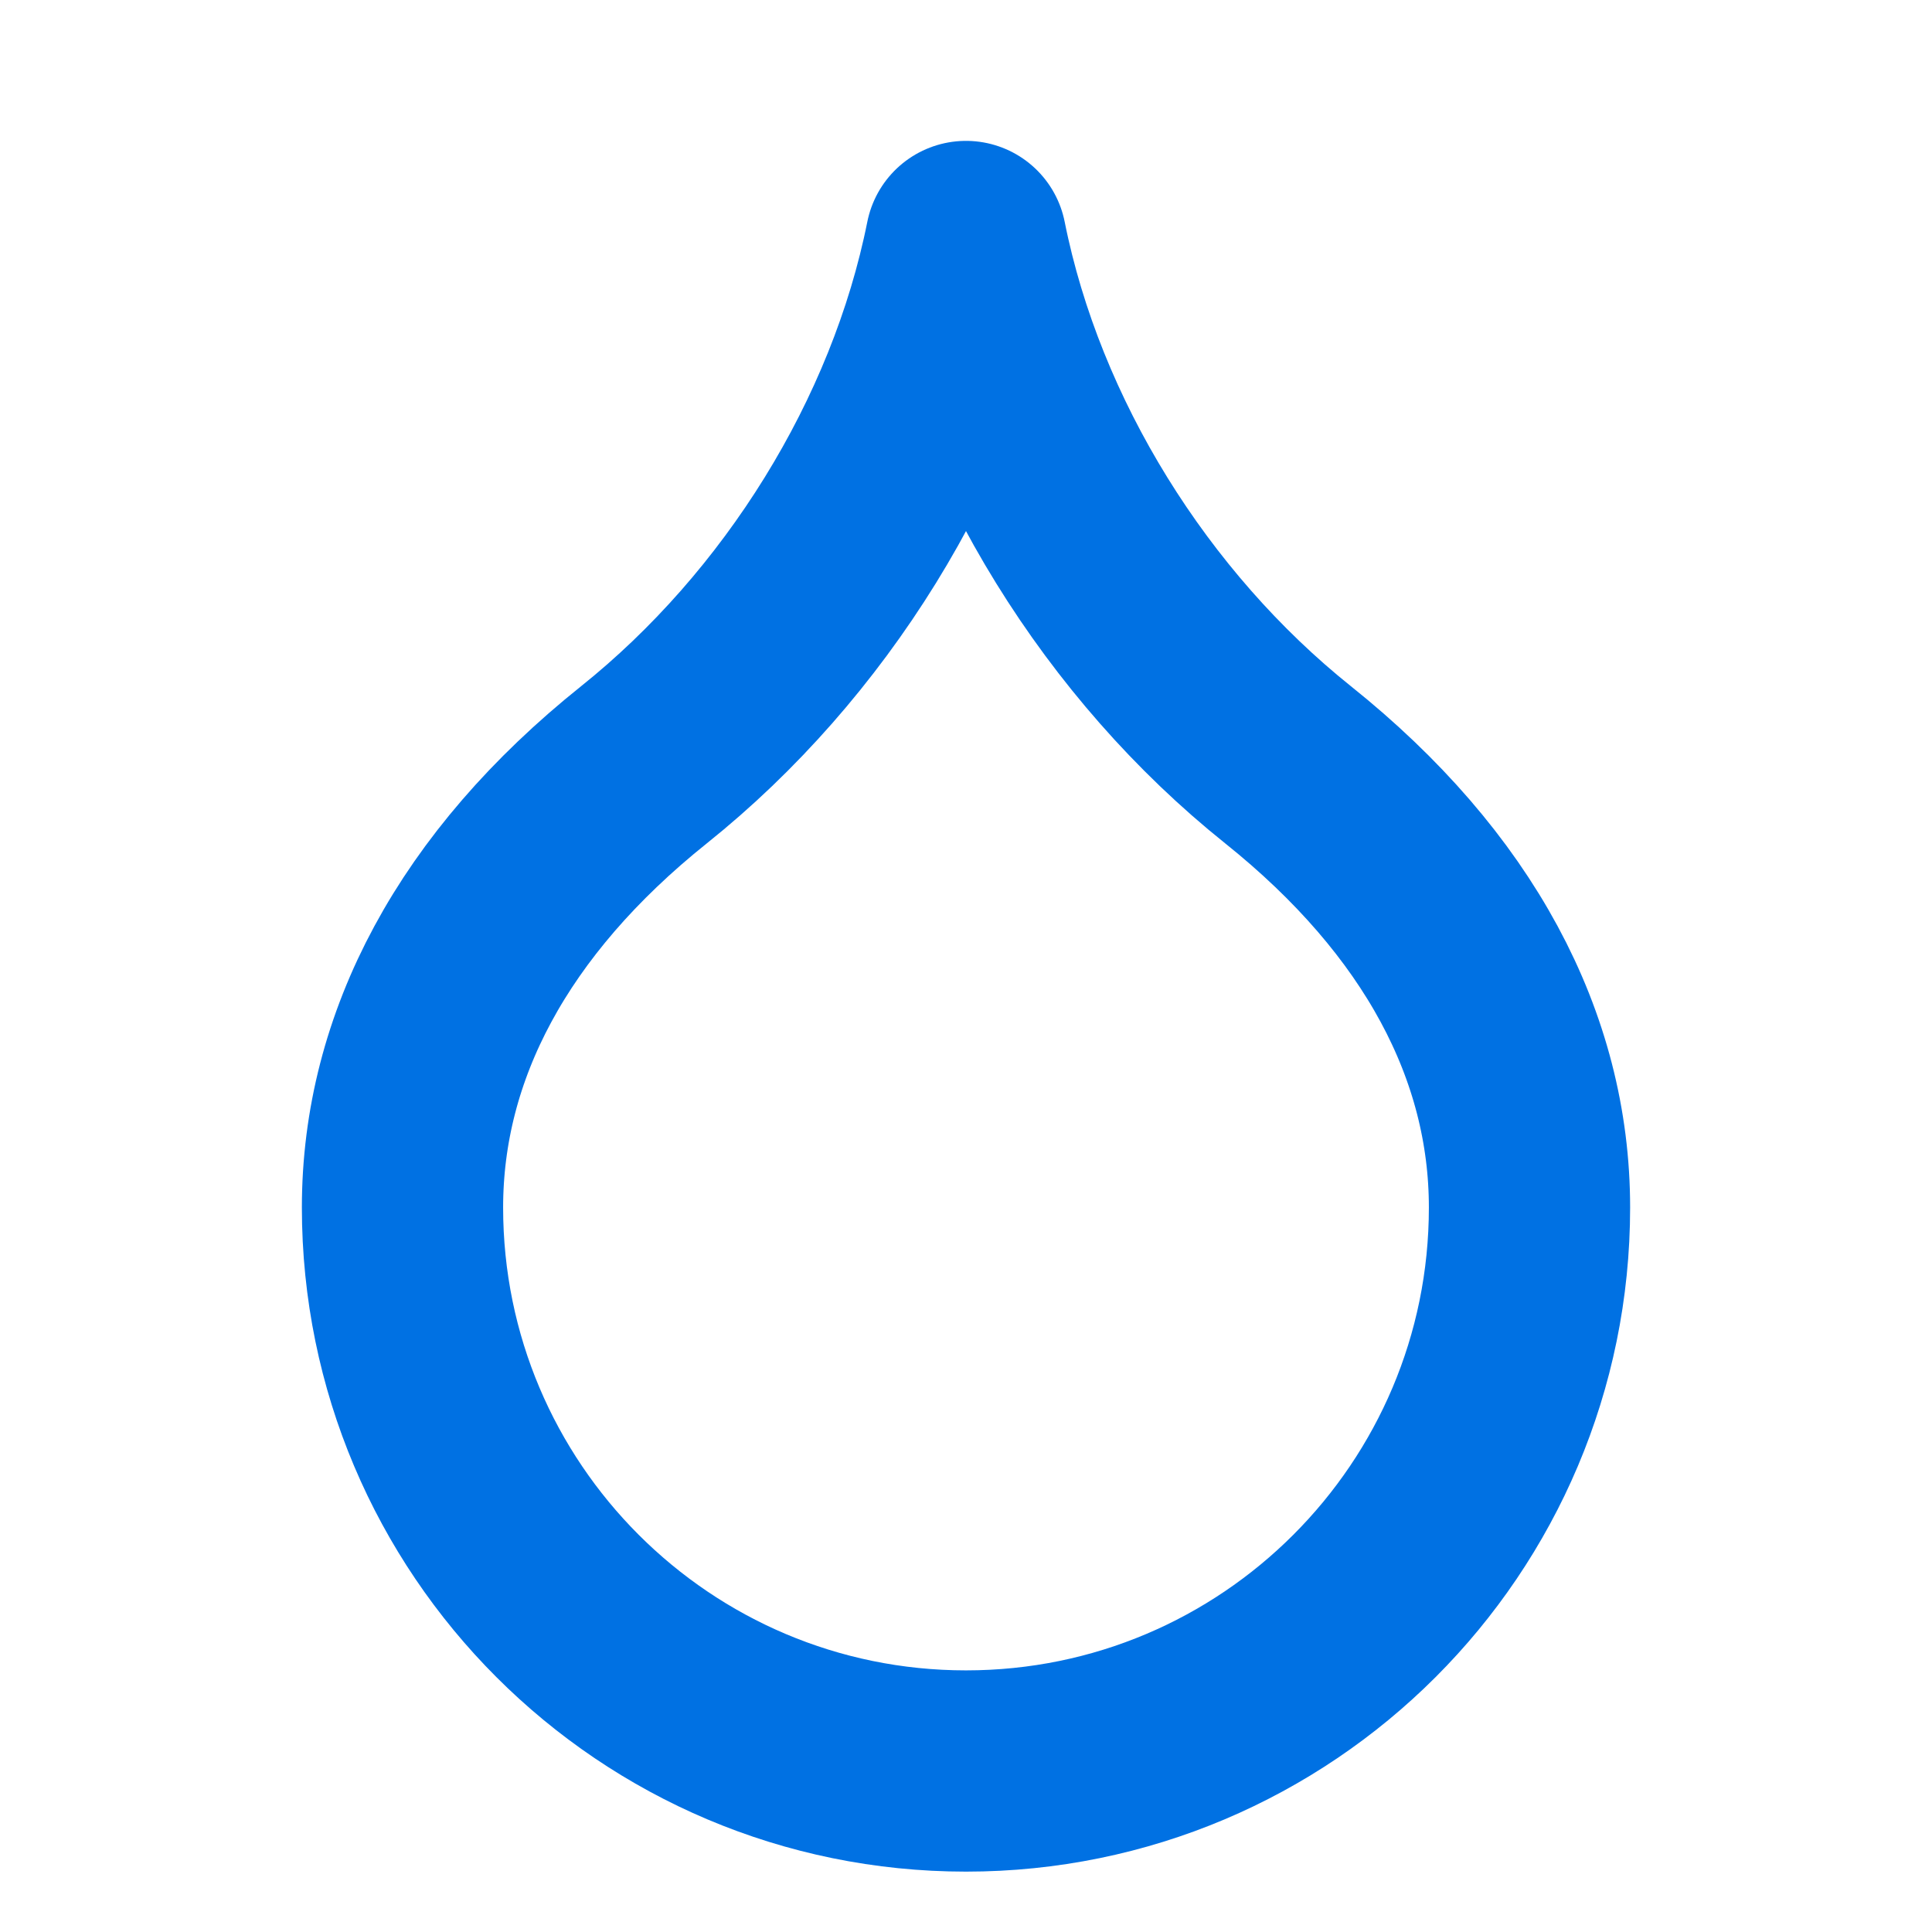
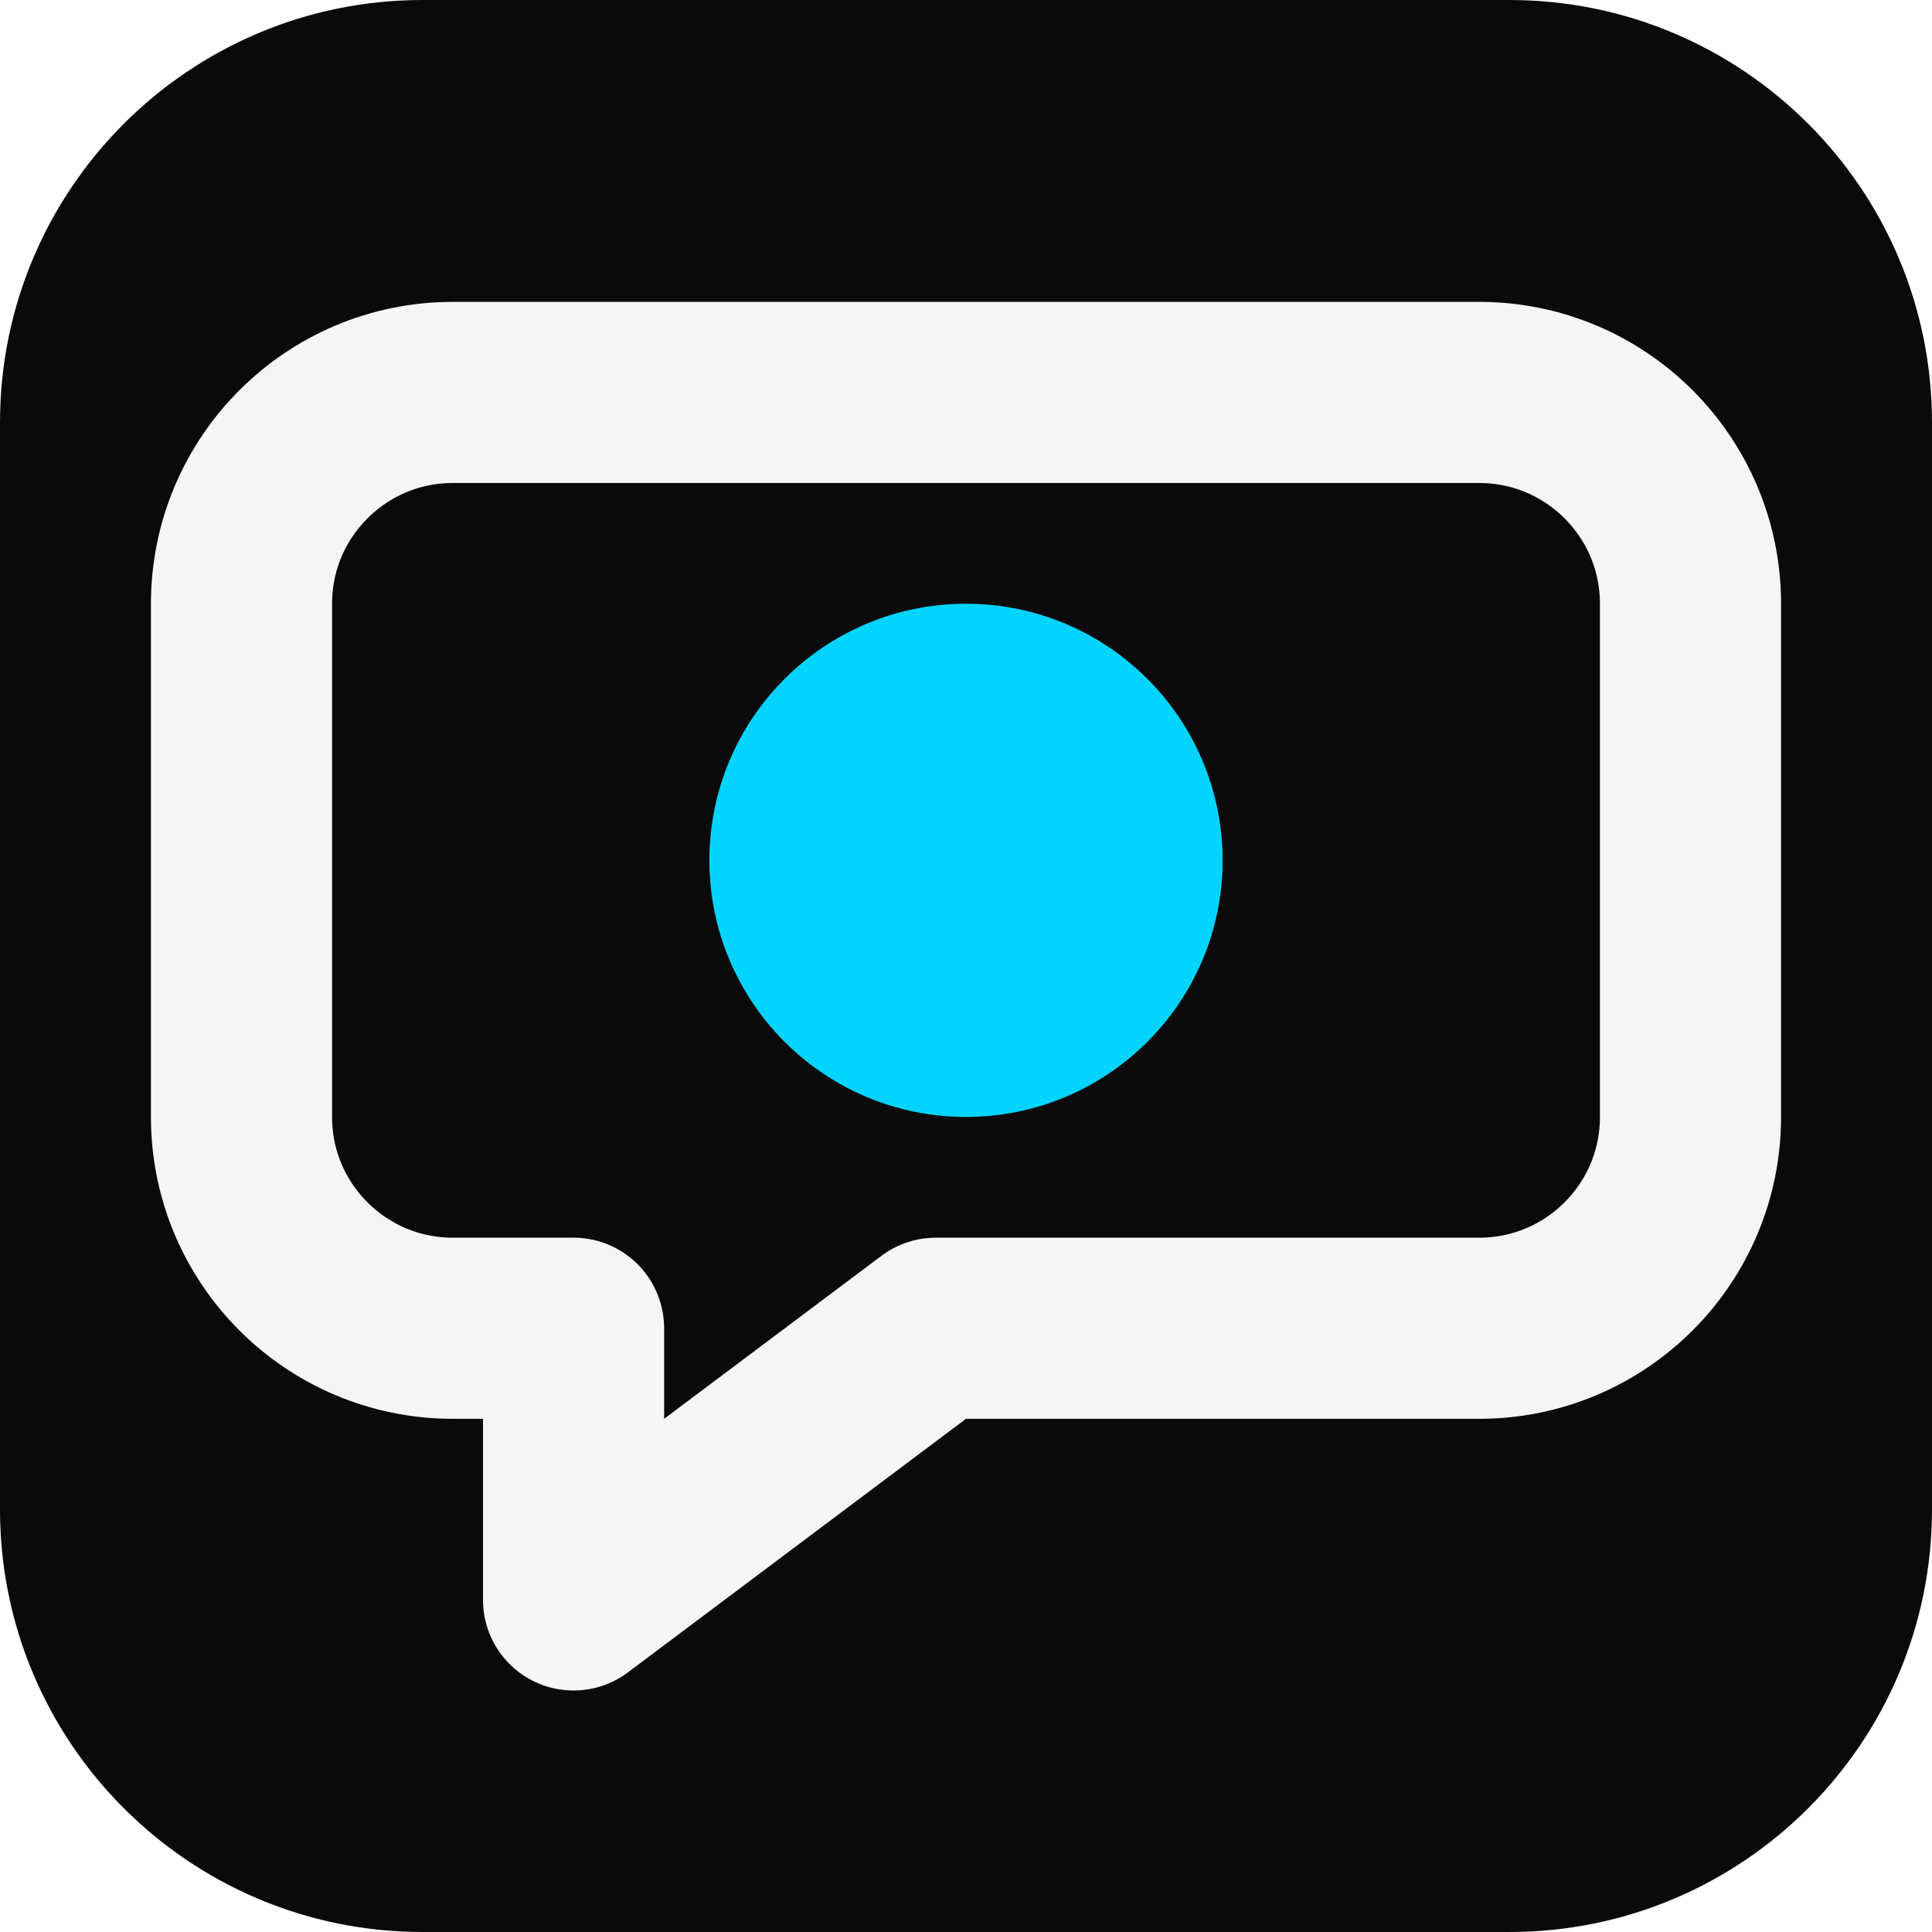
- <svg xmlns="http://www.w3.org/2000/svg" viewBox="0 0 24 24" fill="none" stroke="#0071e3" stroke-width="2.5" stroke-linecap="round" stroke-linejoin="round">
-   <path d="M12 22a7 7 0 0 0 7-7c0-2-1-3.9-3-5.5s-3.5-4-4-6.5c-.5 2.5-2 4.9-4 6.5C6 11.1 5 13 5 15a7 7 0 0 0 7 7z" />
+ <svg xmlns="http://www.w3.org/2000/svg" viewBox="0 0 64 64" fill="none">
+   <rect width="64" height="64" rx="14" fill="#0A0A0C" />
+   <path d="M15 13H49A7 7 0 0 1 56 20V37A7 7 0 0 1 49 44H31L19 53V44H15A7 7 0 0 1 8 37V20A7 7 0 0 1 15 13Z" stroke="#F5F5F7" stroke-width="6" stroke-linejoin="round" />
+   <circle cx="32" cy="28.5" r="8.5" fill="#00D4FF" />
</svg>
